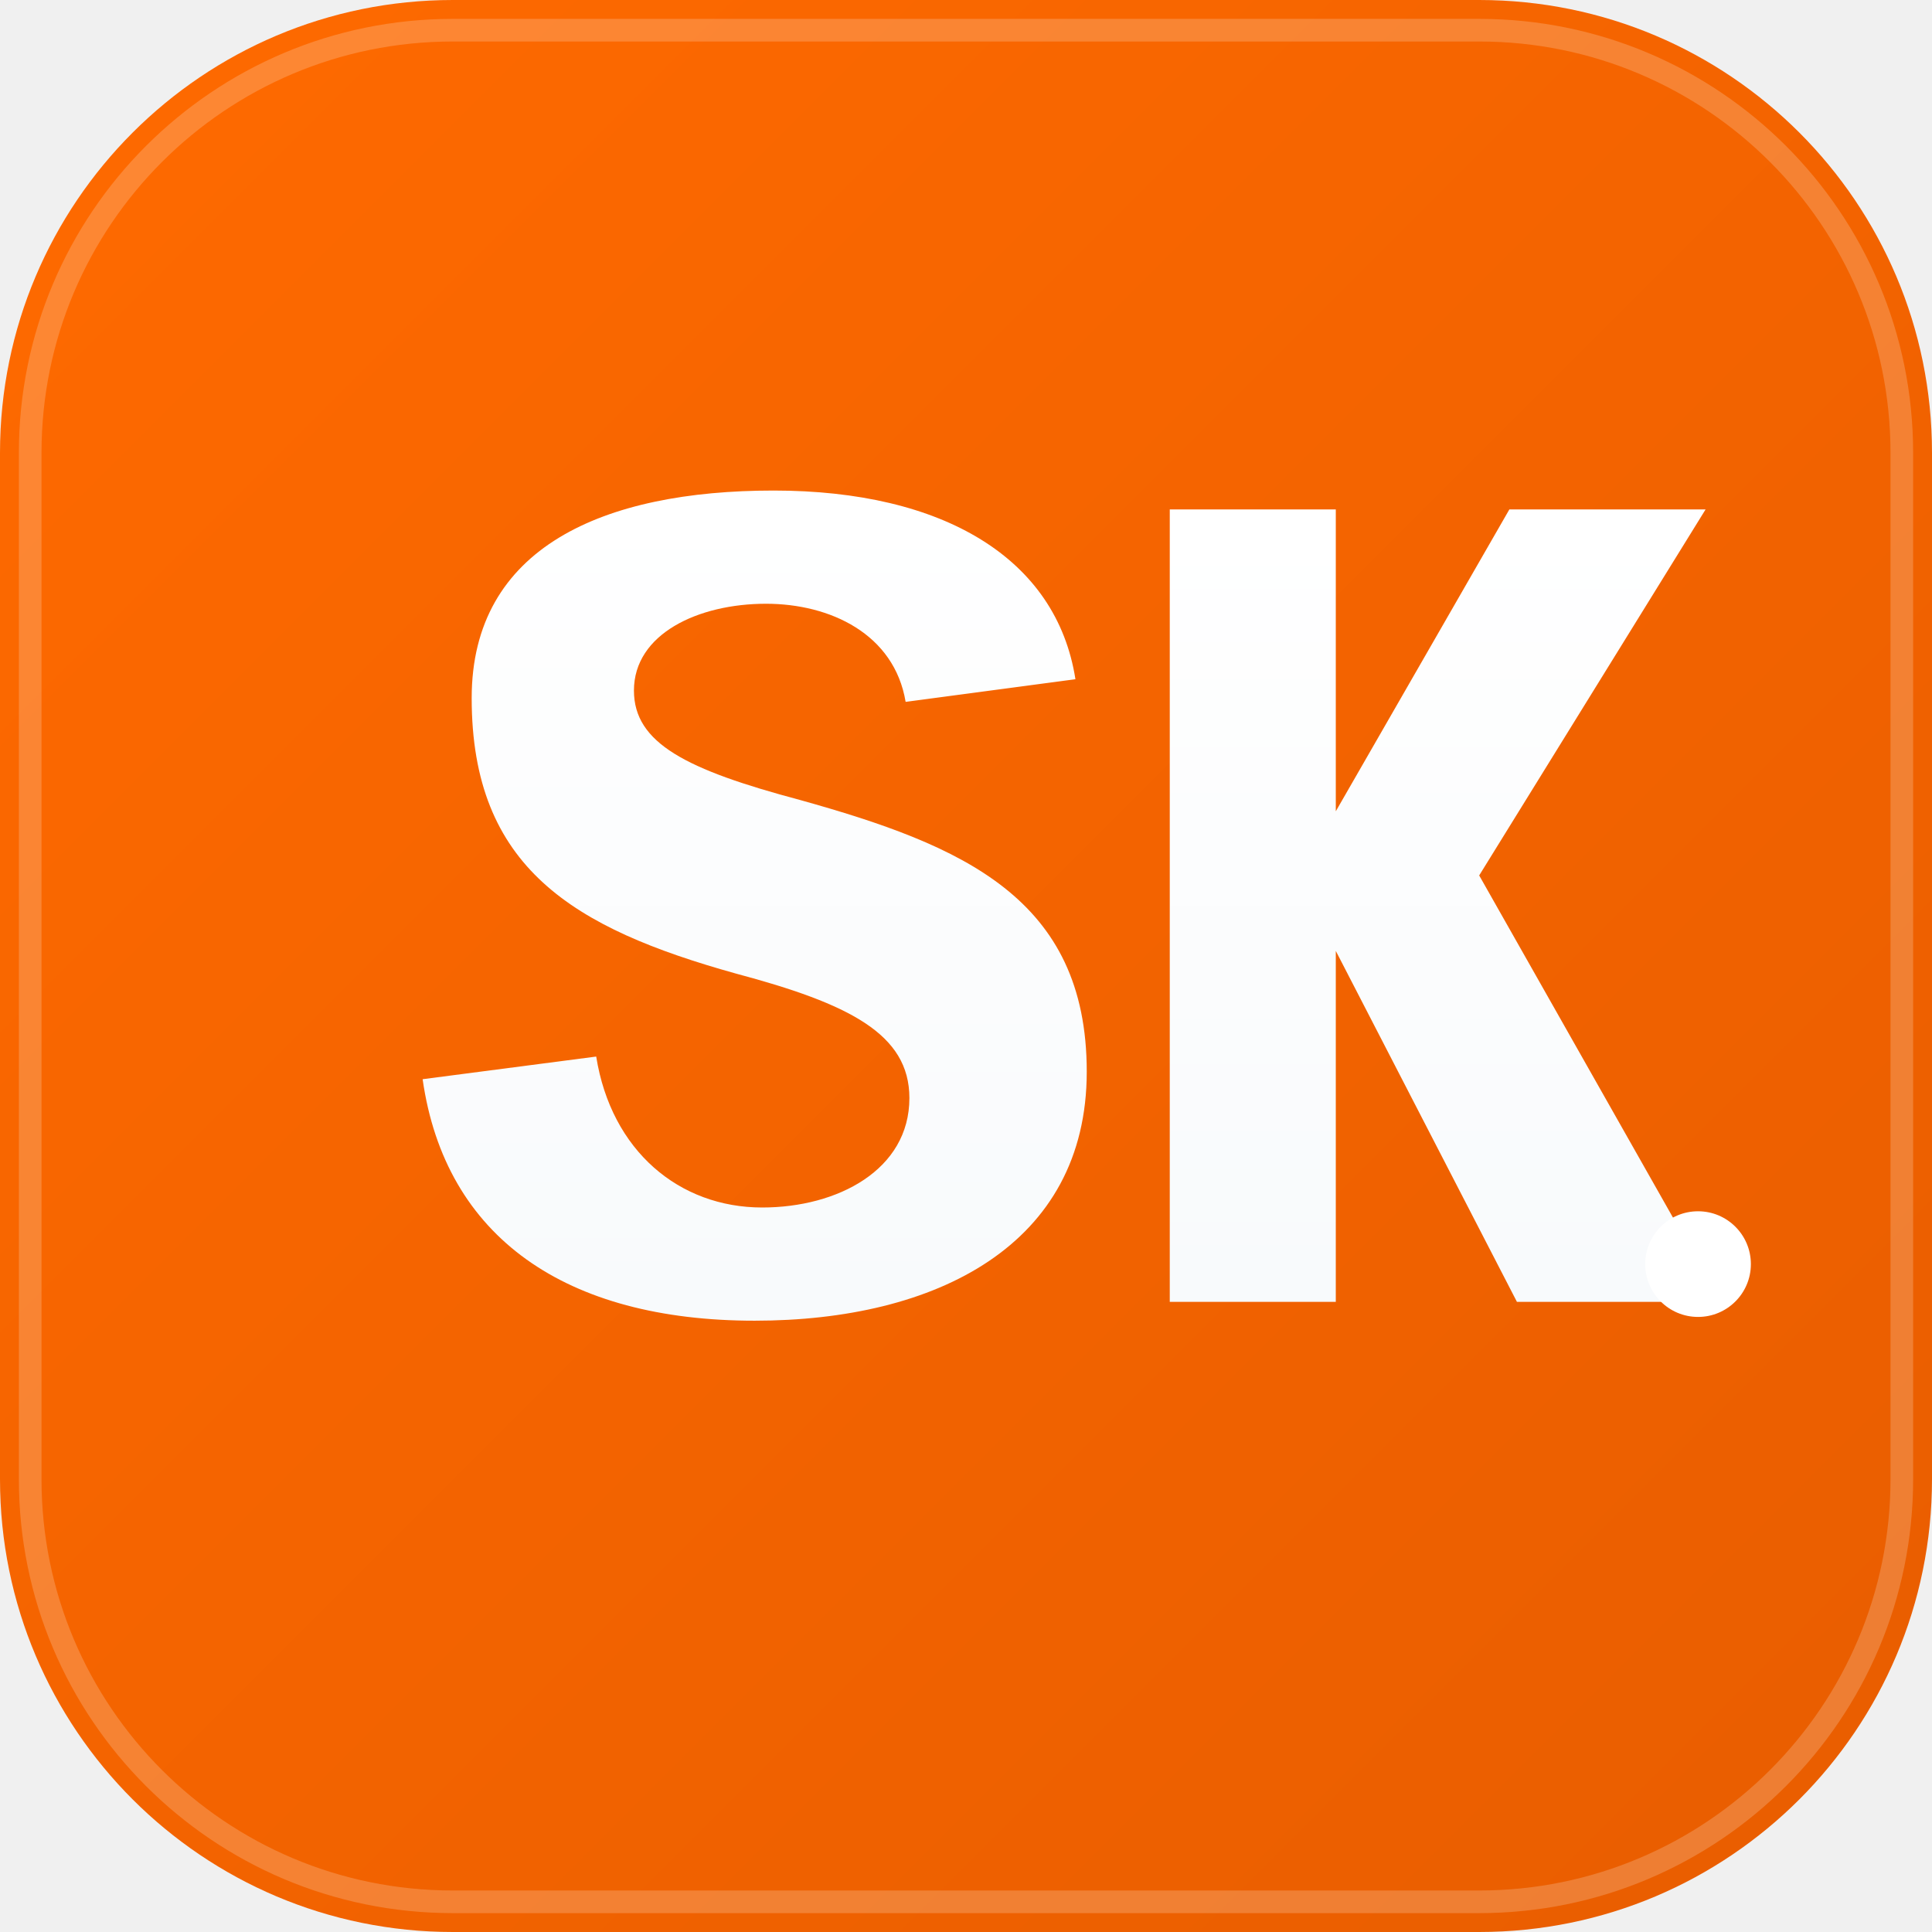
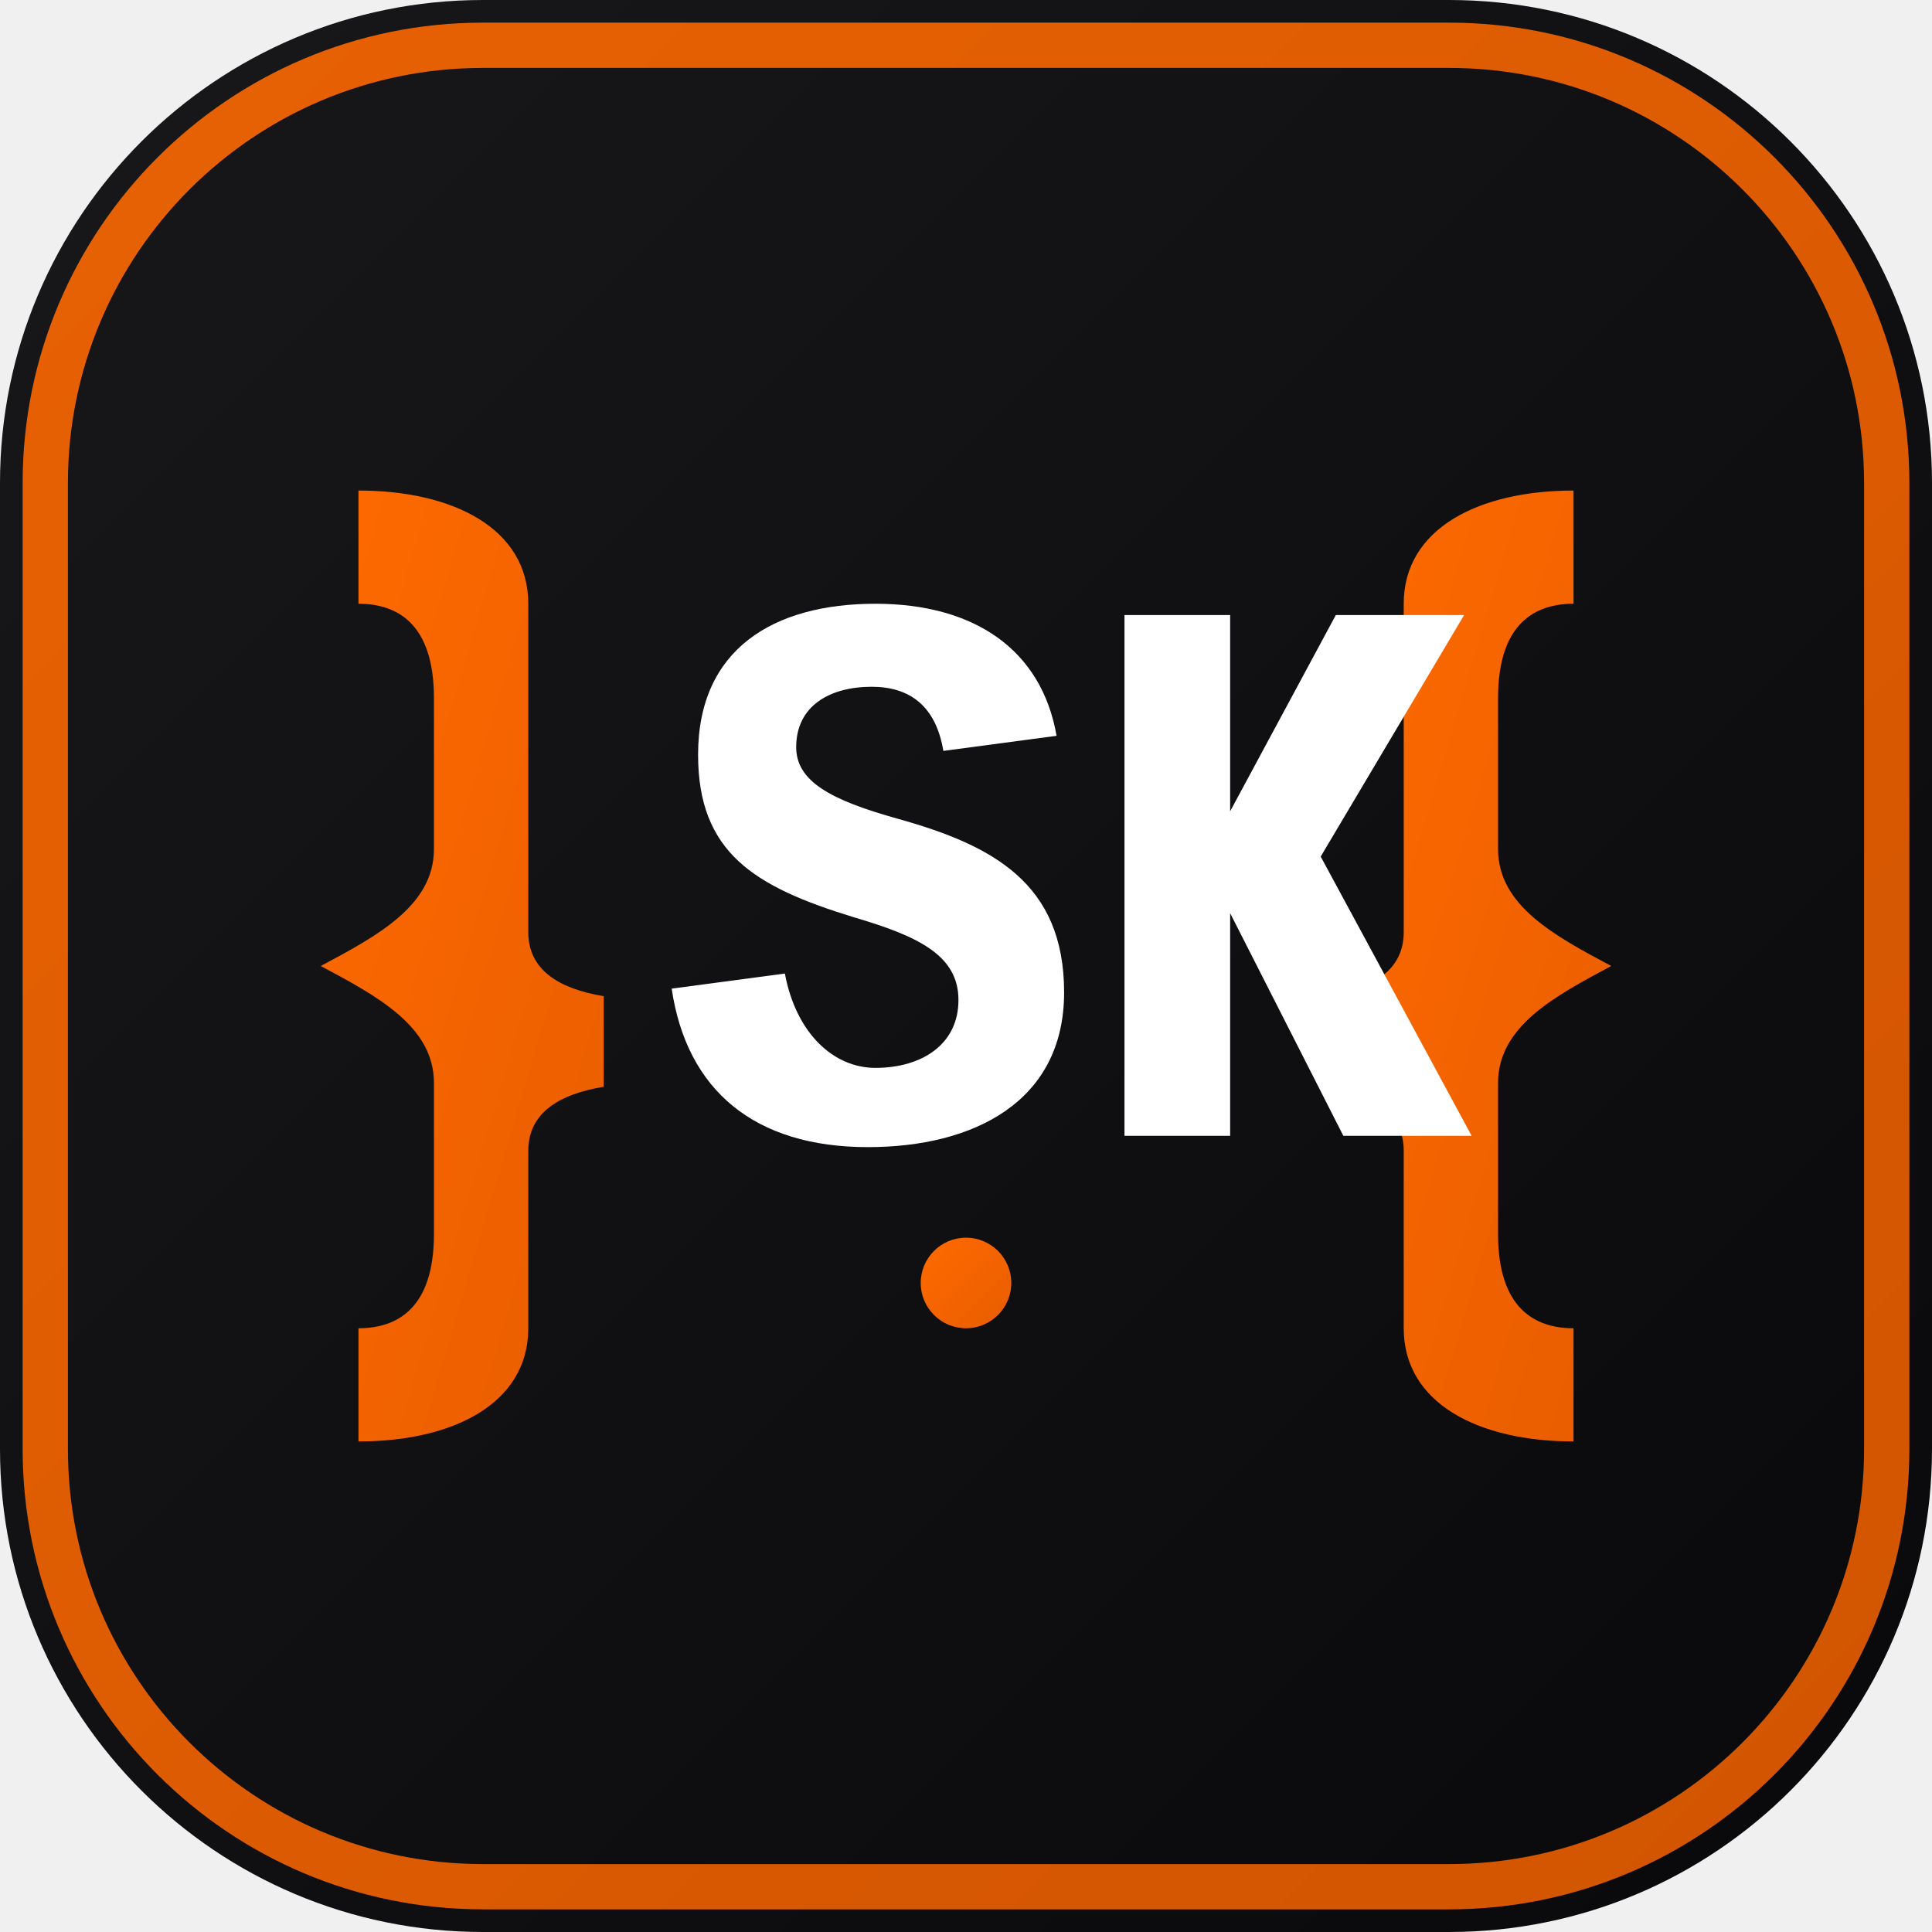
<svg xmlns="http://www.w3.org/2000/svg" viewBox="0 0 512 512" width="512" height="512">
  <defs>
-     <linearGradient id="bgGrad" x1="0%" y1="0%" x2="100%" y2="100%">
+     <linearGradient id="cardGrad" x1="0%" y1="0%" x2="100%" y2="100%">
+       <stop offset="0%" stop-color="#18181b" />
+       <stop offset="100%" stop-color="#09090b" />
+     </linearGradient>
+     <linearGradient id="brandGrad" x1="0%" y1="0%" x2="100%" y2="100%">
      <stop offset="0%" stop-color="#ff6a00" />
      <stop offset="100%" stop-color="#e85d00" />
    </linearGradient>
-     <linearGradient id="textGrad" x1="0%" y1="0%" x2="0%" y2="100%">
-       <stop offset="0%" stop-color="#ffffff" />
-       <stop offset="100%" stop-color="#f8fafc" />
-     </linearGradient>
  </defs>
-   <rect width="512" height="512" rx="120" fill="url(#bgGrad)" />
-   <rect x="8" y="8" width="496" height="496" rx="112" fill="none" stroke="#ffffff" stroke-opacity="0.2" stroke-width="6" />
-   <g fill="url(#textGrad)">
-     <path d="M 125,185 C 125,145 160,130 205,130 C 250,130 280,148 285,180 L 240,186 C 237,168 220,160 203,160 C 185,160 168,168 168,183 C 168,197 182,204 212,212 C 255,224 288,238 288,284 C 288,330 248,350 200,350 C 150,350 118,328 112,286 L 158,280 C 162,305 180,320 202,320 C 222,320 241,310 241,291 C 241,274 225,266 195,258 C 152,246 125,230 125,185 Z" />
-     <path d="M 310,135 L 354,135 L 354,215 L 400,135 L 452,135 L 392,232 L 456,345 L 402,345 L 354,252 L 354,345 L 310,345 Z" />
+   <rect width="512" height="512" rx="128" fill="url(#cardGrad)" />
+   <rect x="12" y="12" width="488" height="488" rx="116" fill="none" stroke="url(#brandGrad)" stroke-width="12" stroke-opacity="0.9" />
+   <path d="M 140,160 C 140,140 120,130 95,130 L 95,160 C 105,160 115,165 115,185 L 115,225 C 115,240 100,248 85,256 C 100,264 115,272 115,287 L 115,327 C 115,347 105,352 95,352 L 95,382 C 120,382 140,372 140,352 L 140,305 C 140,295 148,290 160,288 L 160,264 C 148,262 140,257 140,247 Z" fill="url(#brandGrad)" />
+   <path d="M 372,160 C 372,140 392,130 417,130 L 417,160 C 407,160 397,165 397,185 L 397,225 C 397,240 412,248 427,256 C 412,264 397,272 397,287 L 397,327 C 397,347 407,352 417,352 L 417,382 C 392,382 372,372 372,352 L 372,305 C 372,295 364,290 352,288 L 352,264 C 364,262 372,257 372,247 Z" fill="url(#brandGrad)" />
+   <g fill="#ffffff">
+     <path d="M 185,200 C 185,172 205,160 232,160 C 258,160 276,172 280,195 L 250,199 C 248,187 241,182 231,182 C 220,182 211,187 211,198 C 211,207 220,212 238,217 C 263,224 282,234 282,263 C 282,292 258,304 230,304 C 200,304 182,289 178,262 L 208,258 C 211,274 221,283 232,283 C 244,283 254,277 254,265 C 254,253 243,248 226,243 C 200,235 185,226 185,200 Z" />
+     <path d="M 298,163 L 326,163 L 326,215 L 354,163 L 388,163 L 350,227 L 390,301 L 356,301 L 326,242 L 326,301 L 298,301 Z" />
  </g>
-   <circle cx="450" cy="335" r="14" fill="#ffffff" />
+   <circle cx="256" cy="340" r="12" fill="url(#brandGrad)" />
</svg>
